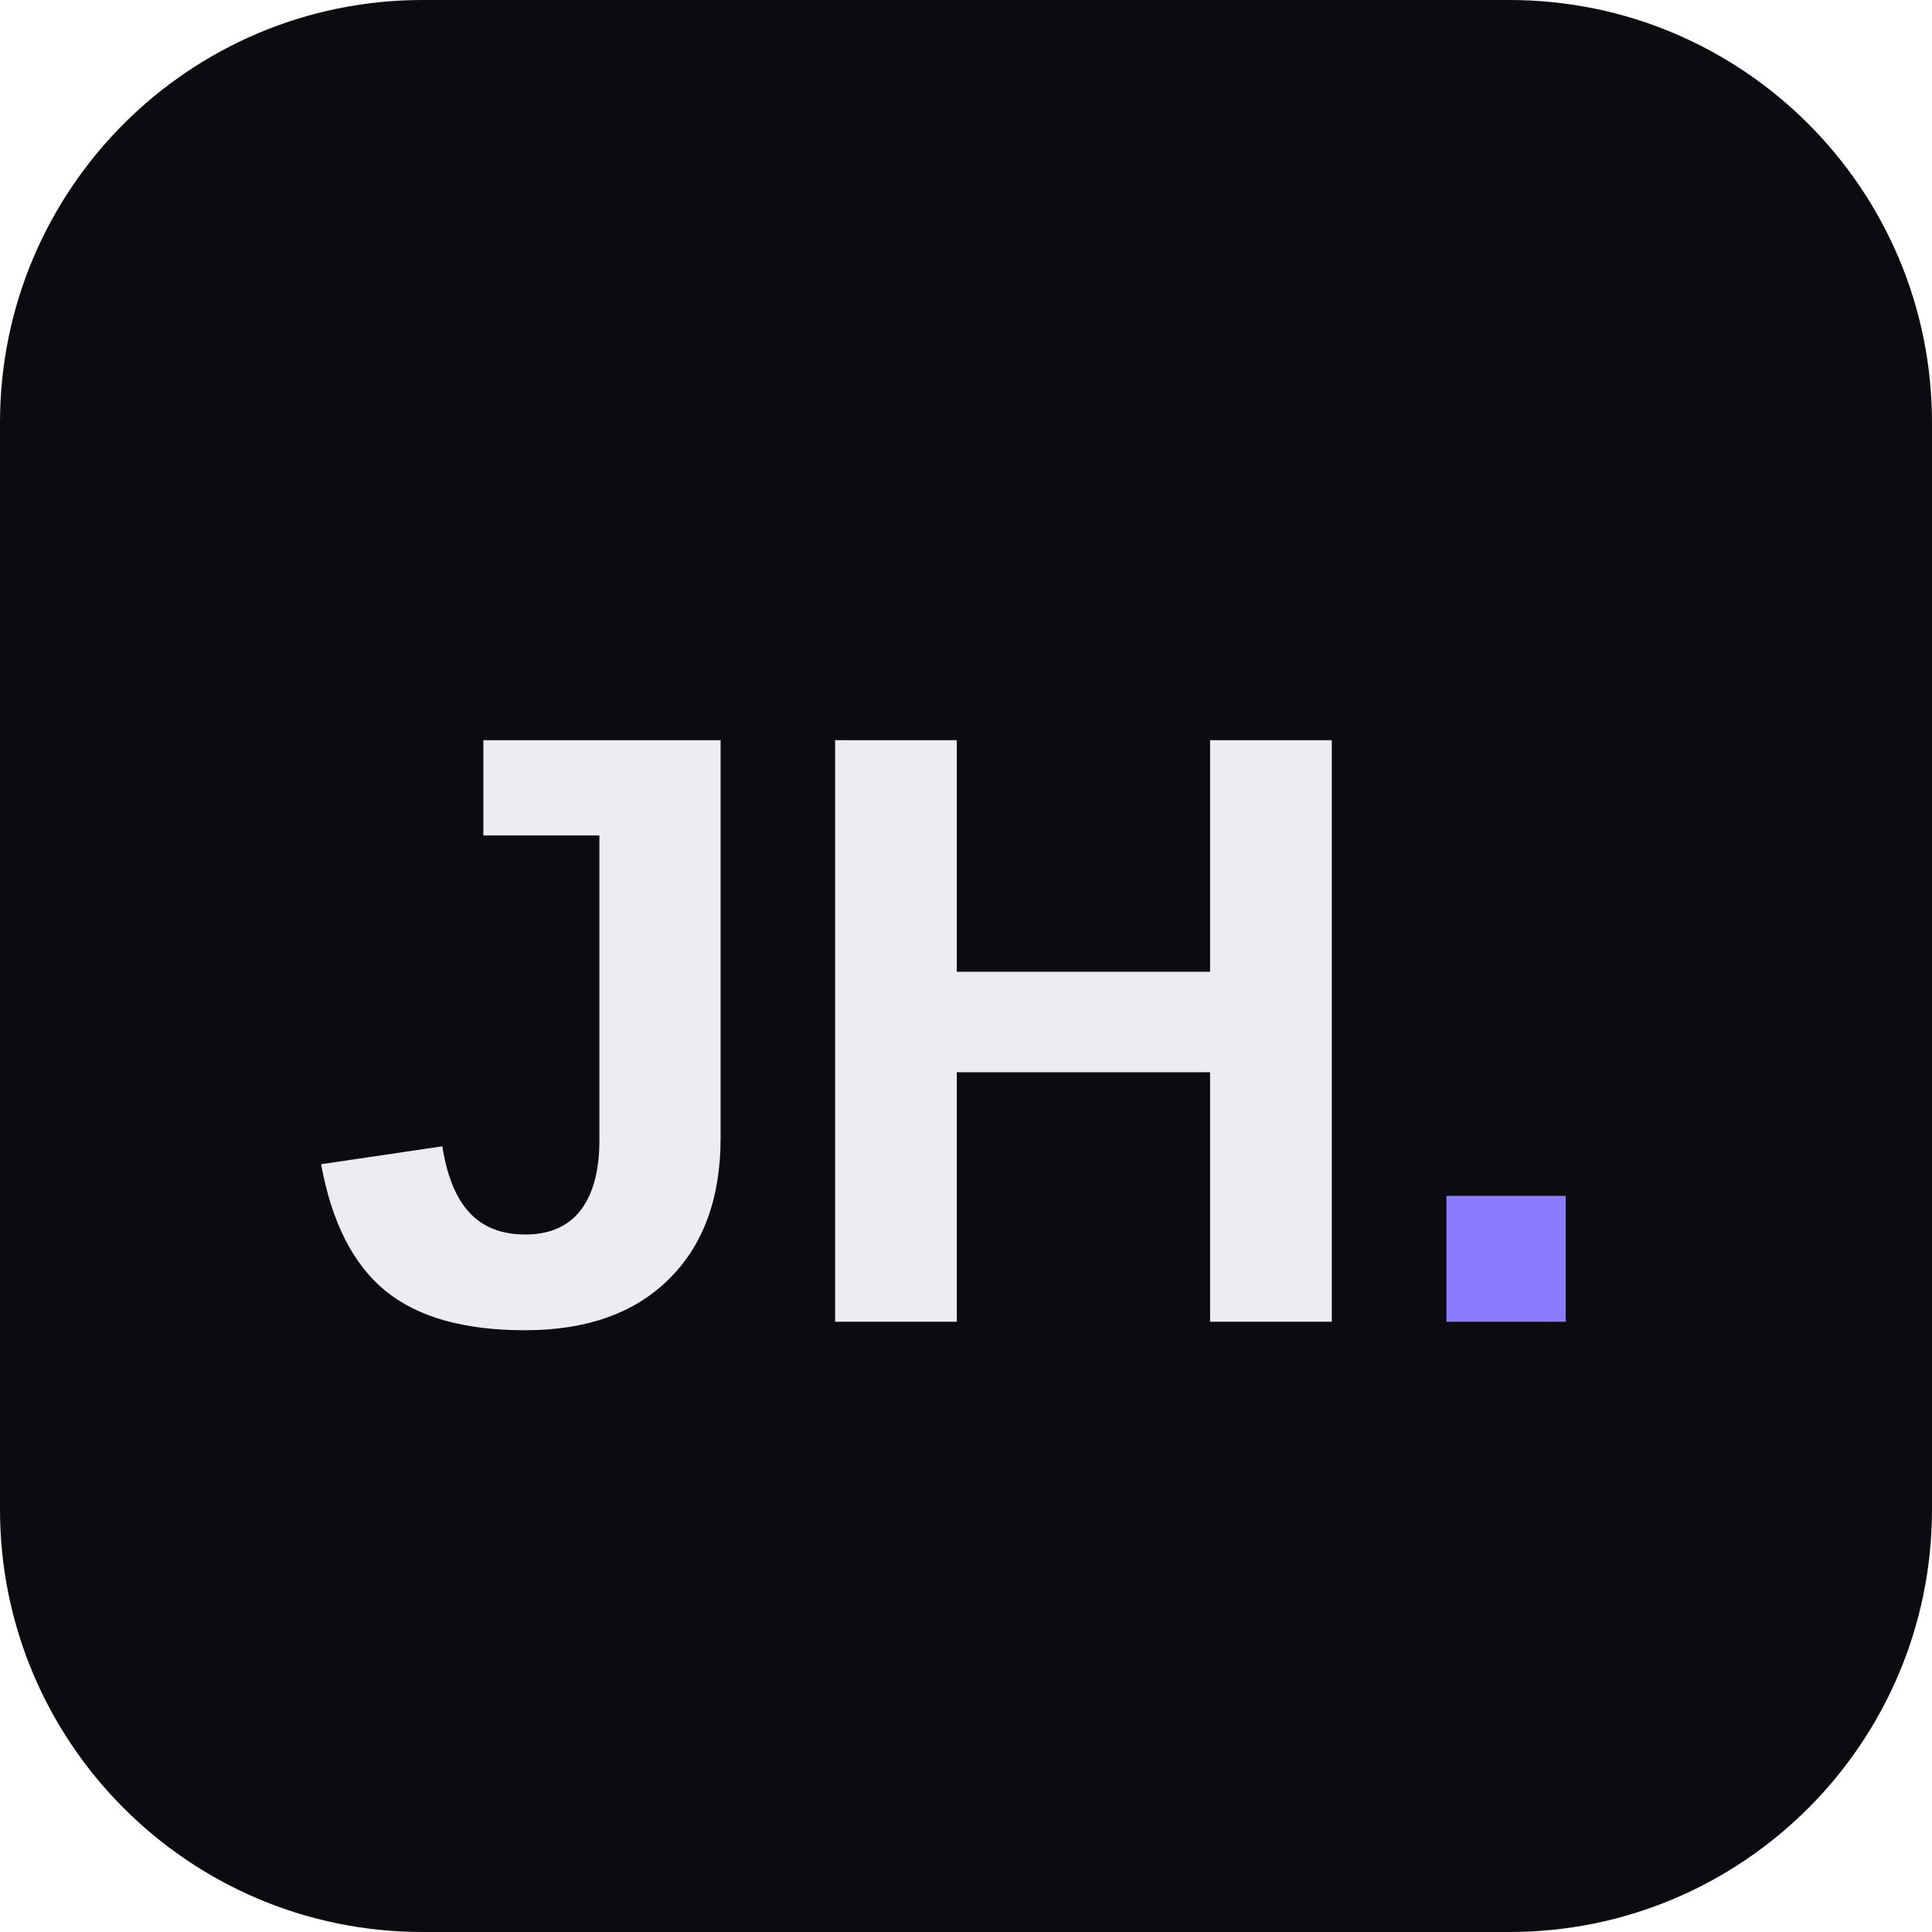
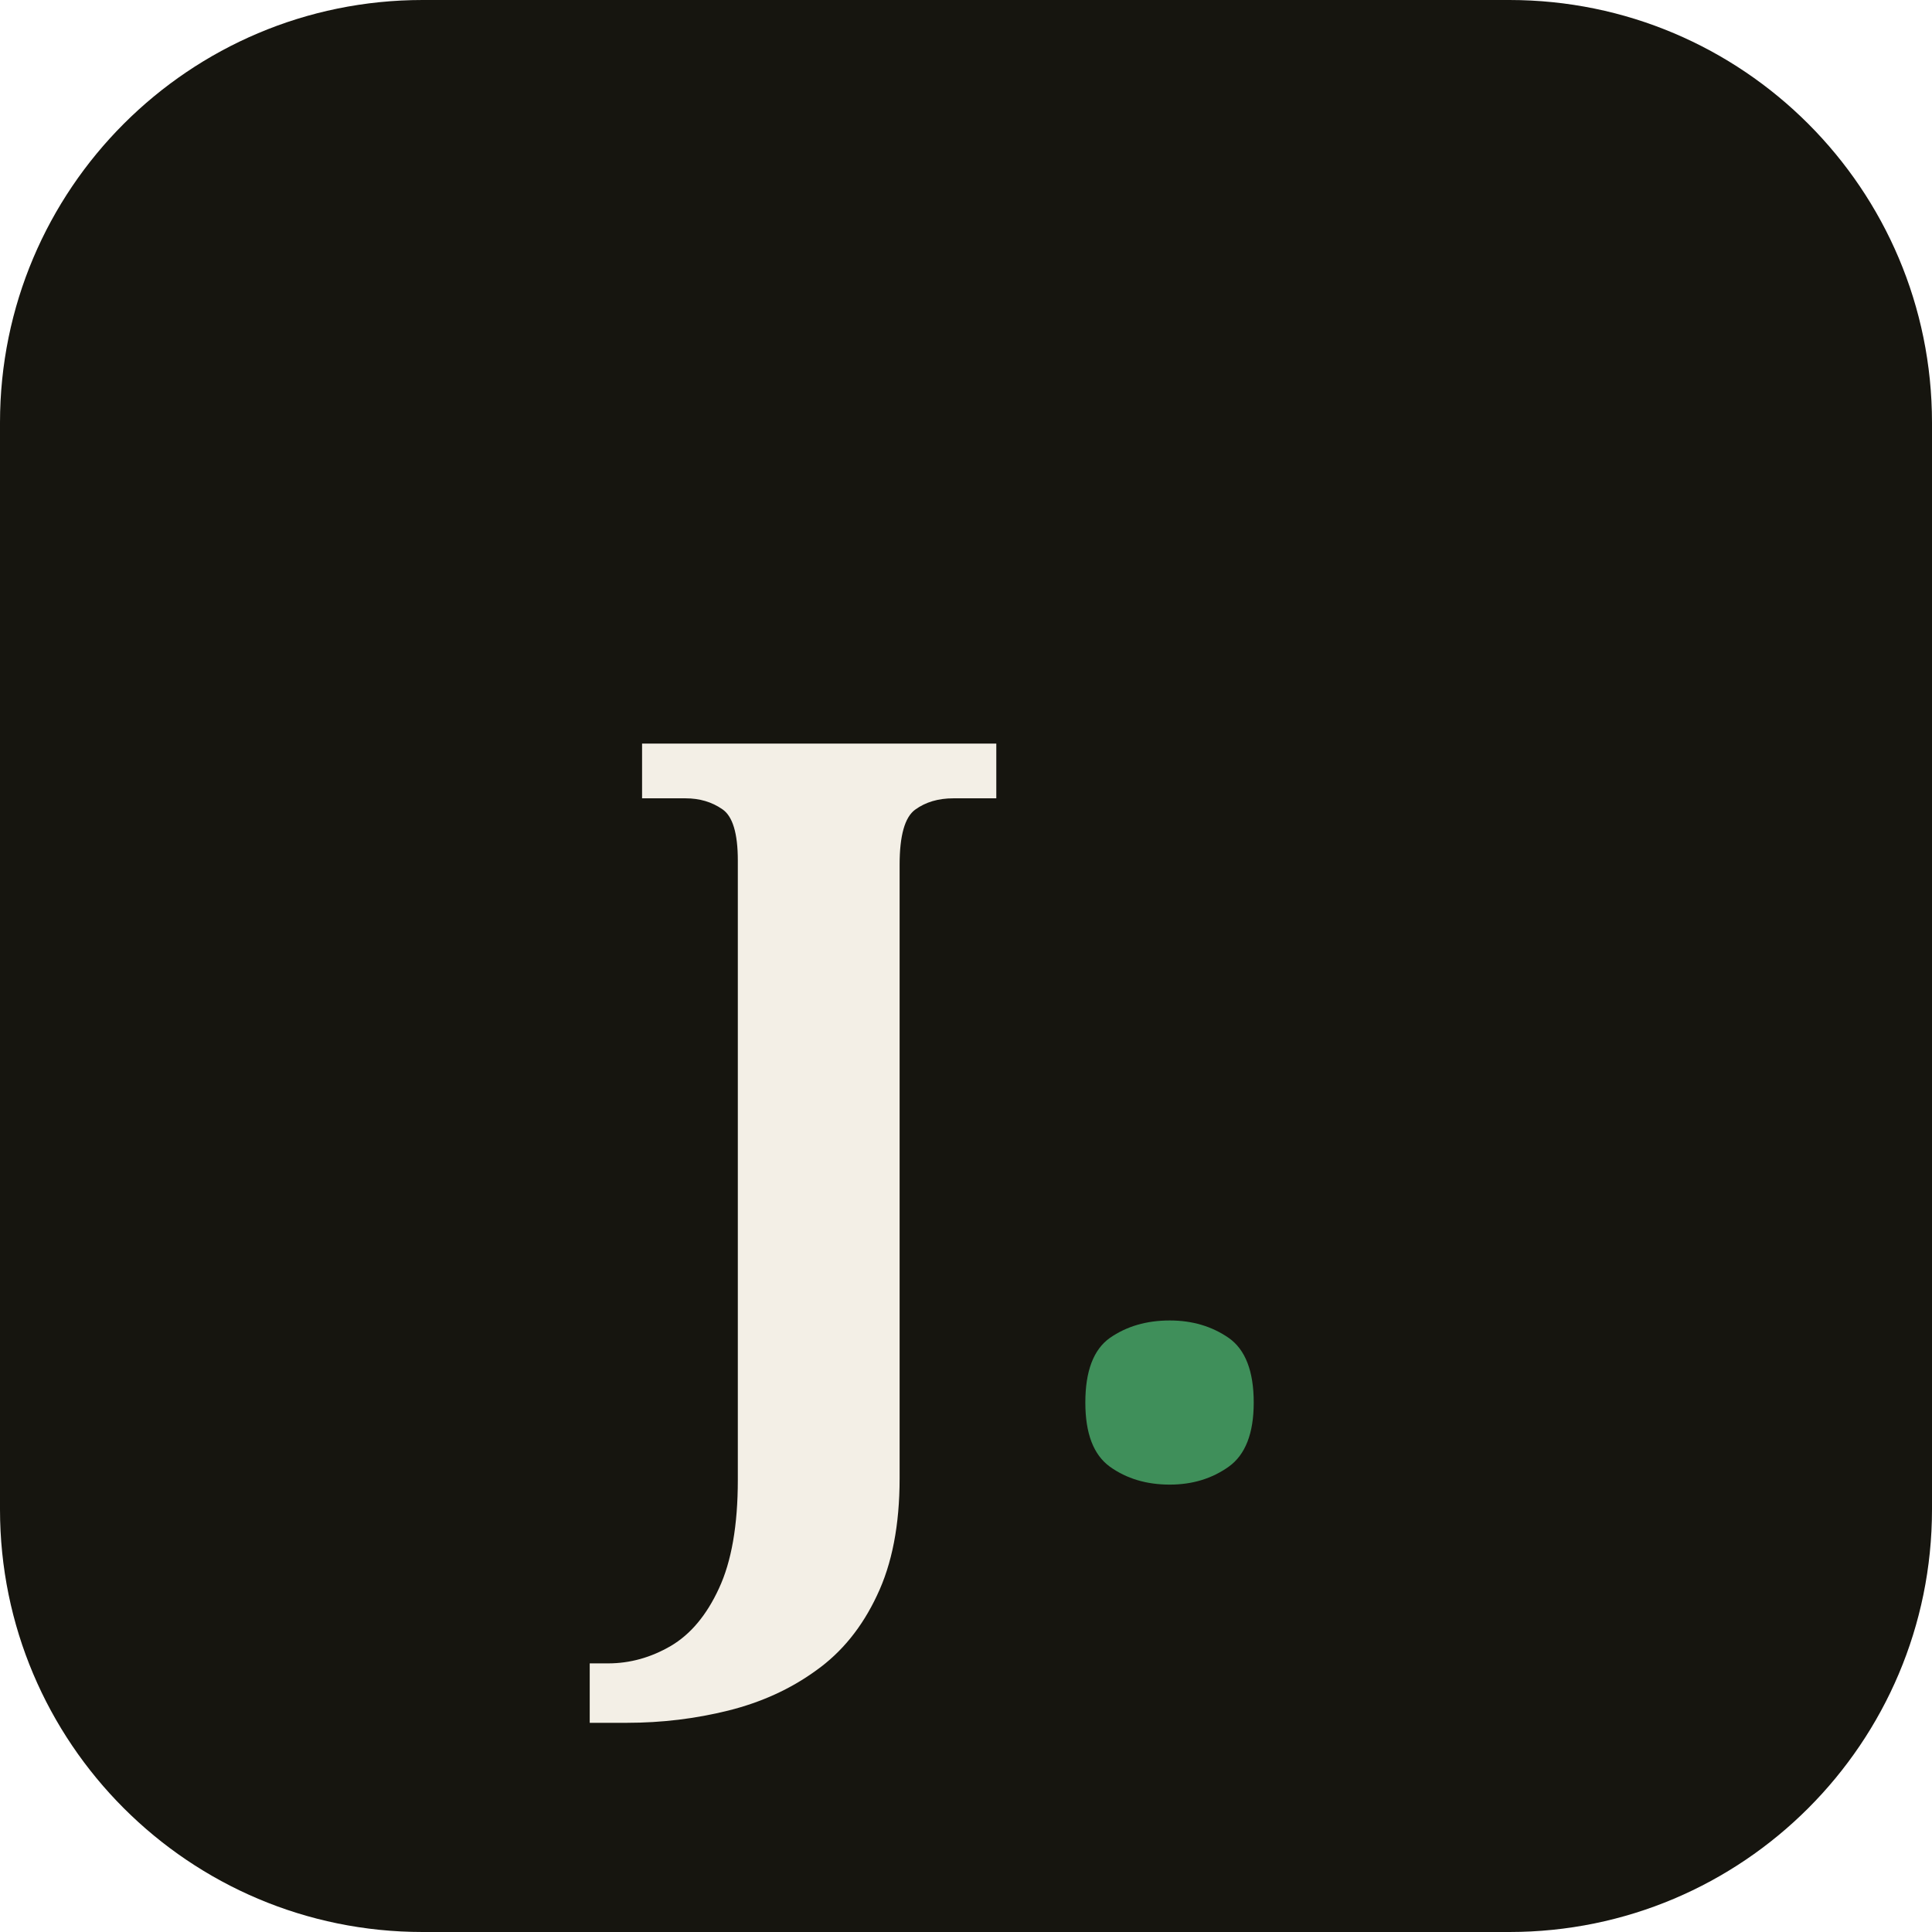
<svg xmlns="http://www.w3.org/2000/svg" viewBox="0 0 64 64">
-   <rect width="64" height="64" rx="14" fill="#0b0b10" />
-   <text x="50%" y="56%" text-anchor="middle" dominant-baseline="middle" font-family="Arial, sans-serif" font-weight="700" font-size="28" fill="#ececf1">JH<tspan fill="#8b7bff">.</tspan>
+   <rect width="64" height="64" rx="14" fill="#16150f" />
+   <text x="50%" y="58%" text-anchor="middle" dominant-baseline="middle" font-family="Georgia, serif" font-weight="600" font-size="34" fill="#f3efe6">J<tspan fill="#3f8f5a">.</tspan>
  </text>
</svg>
